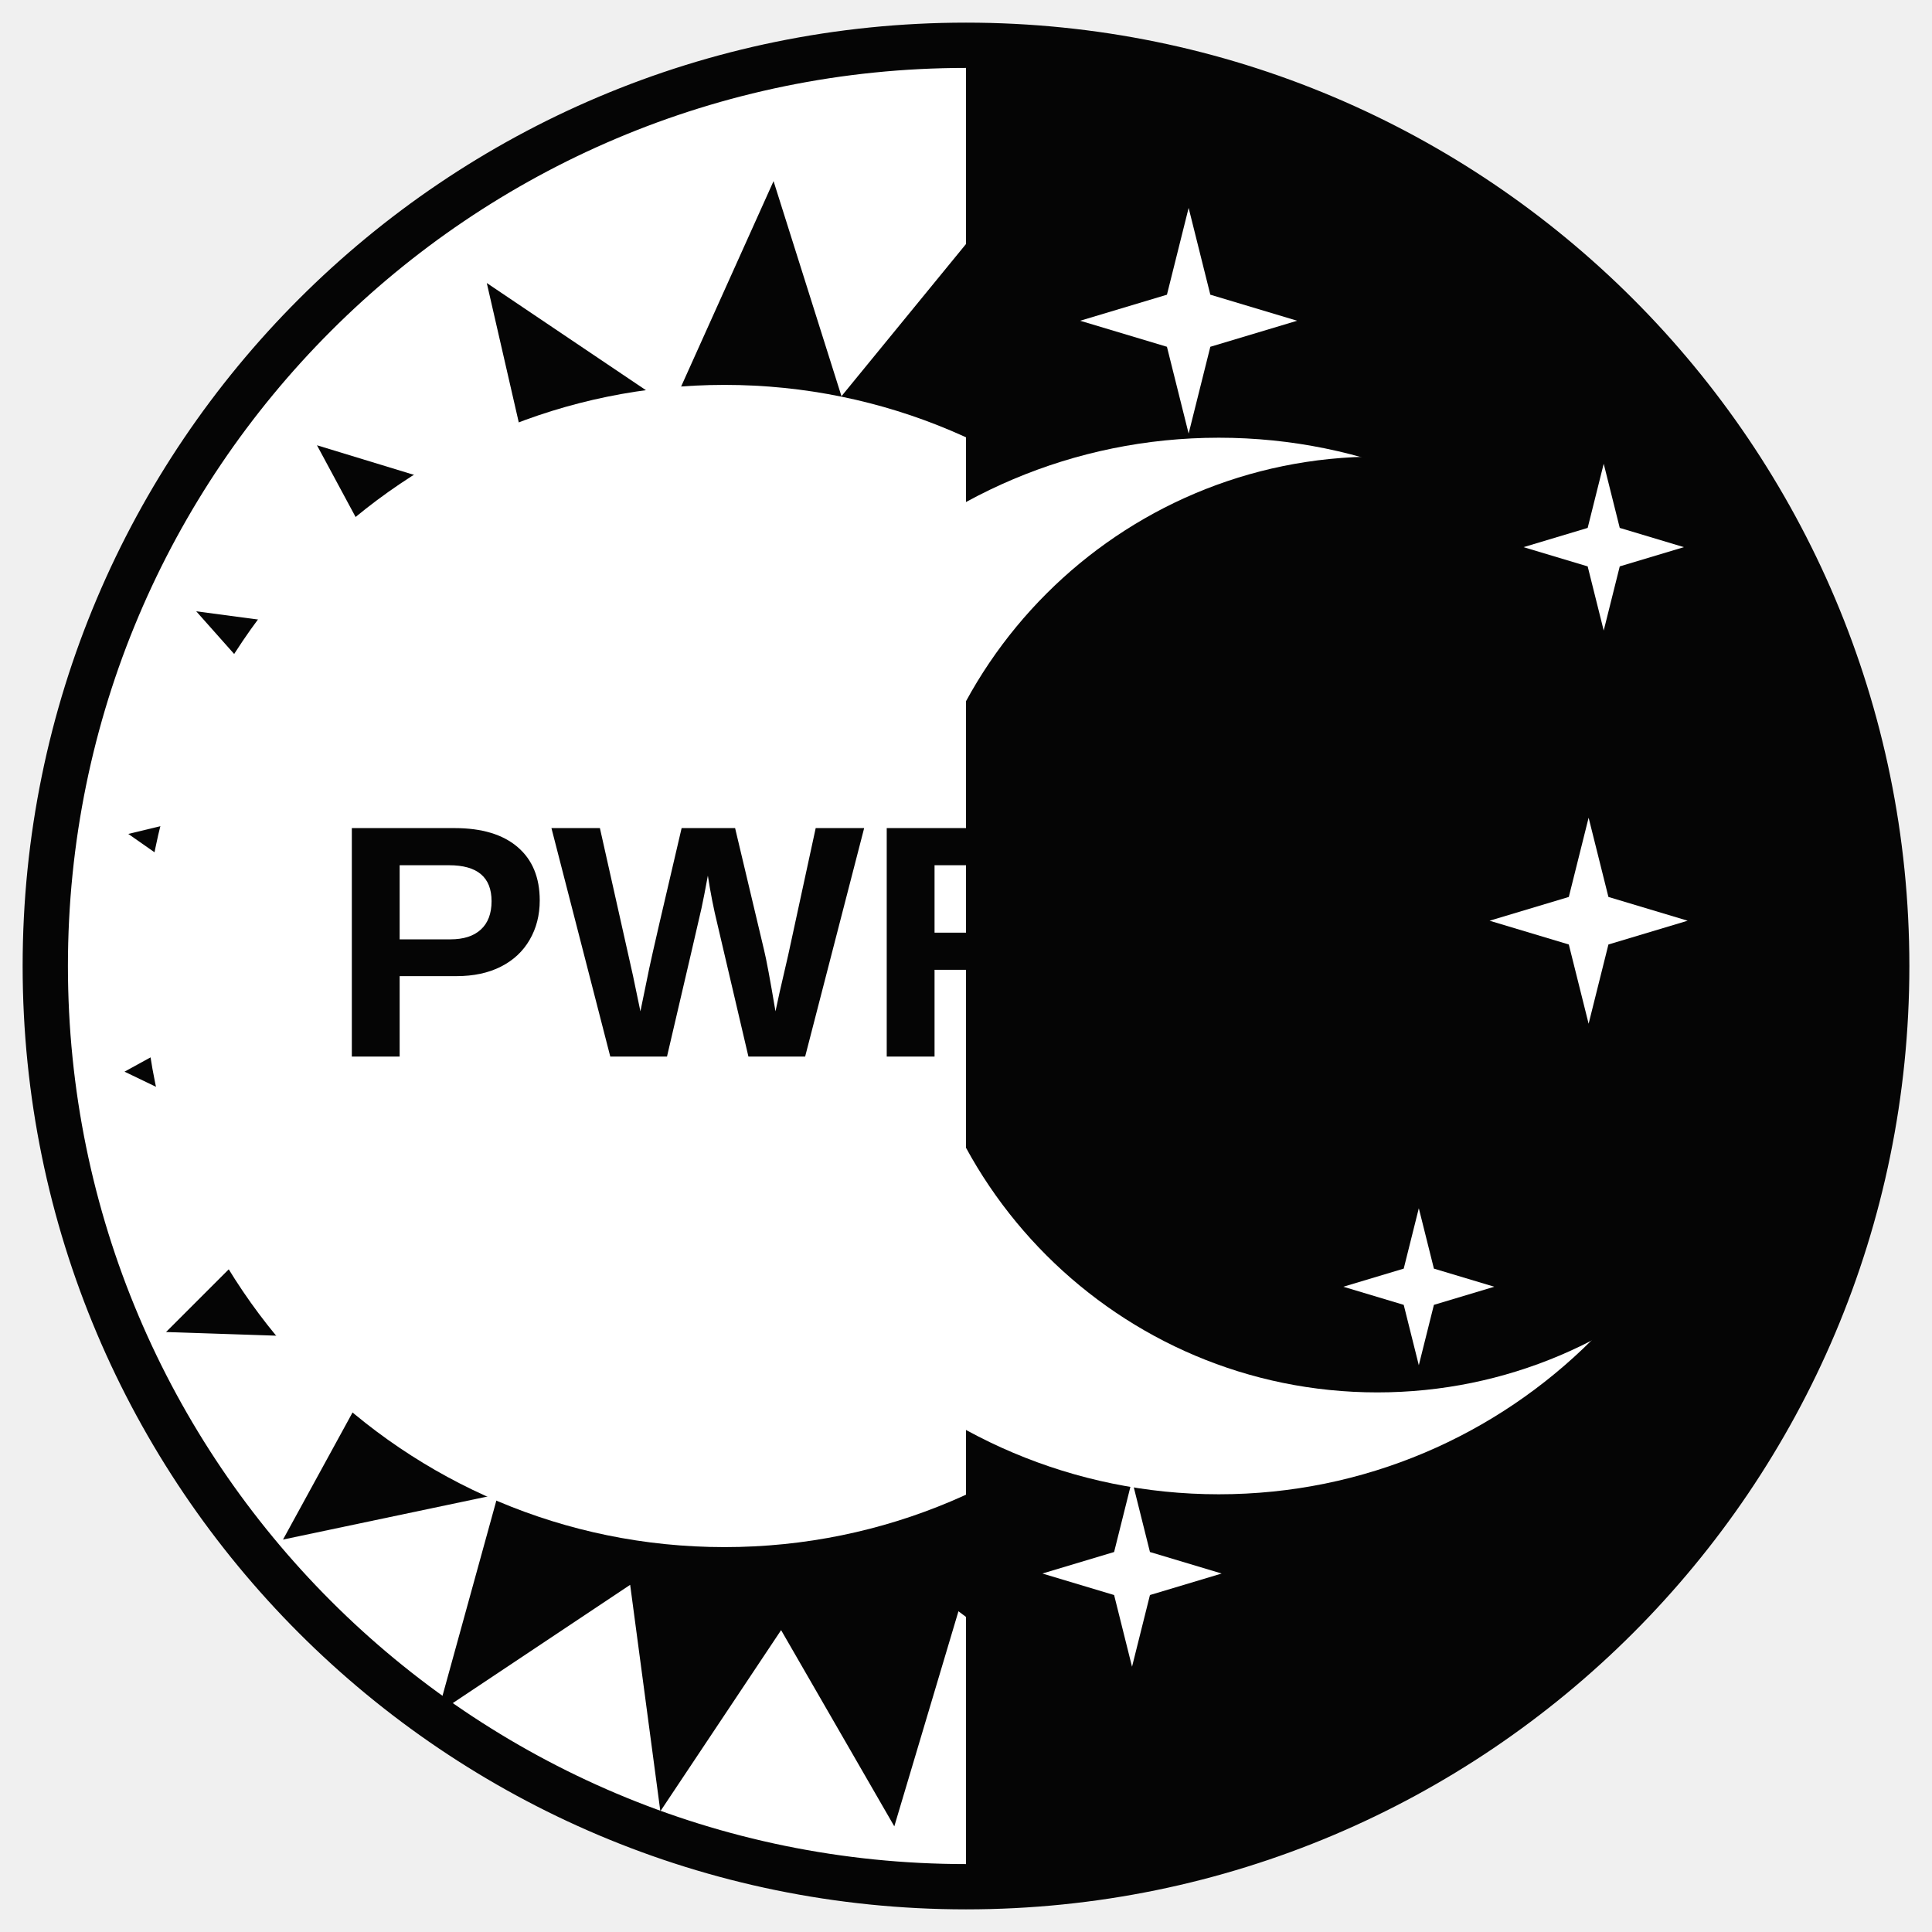
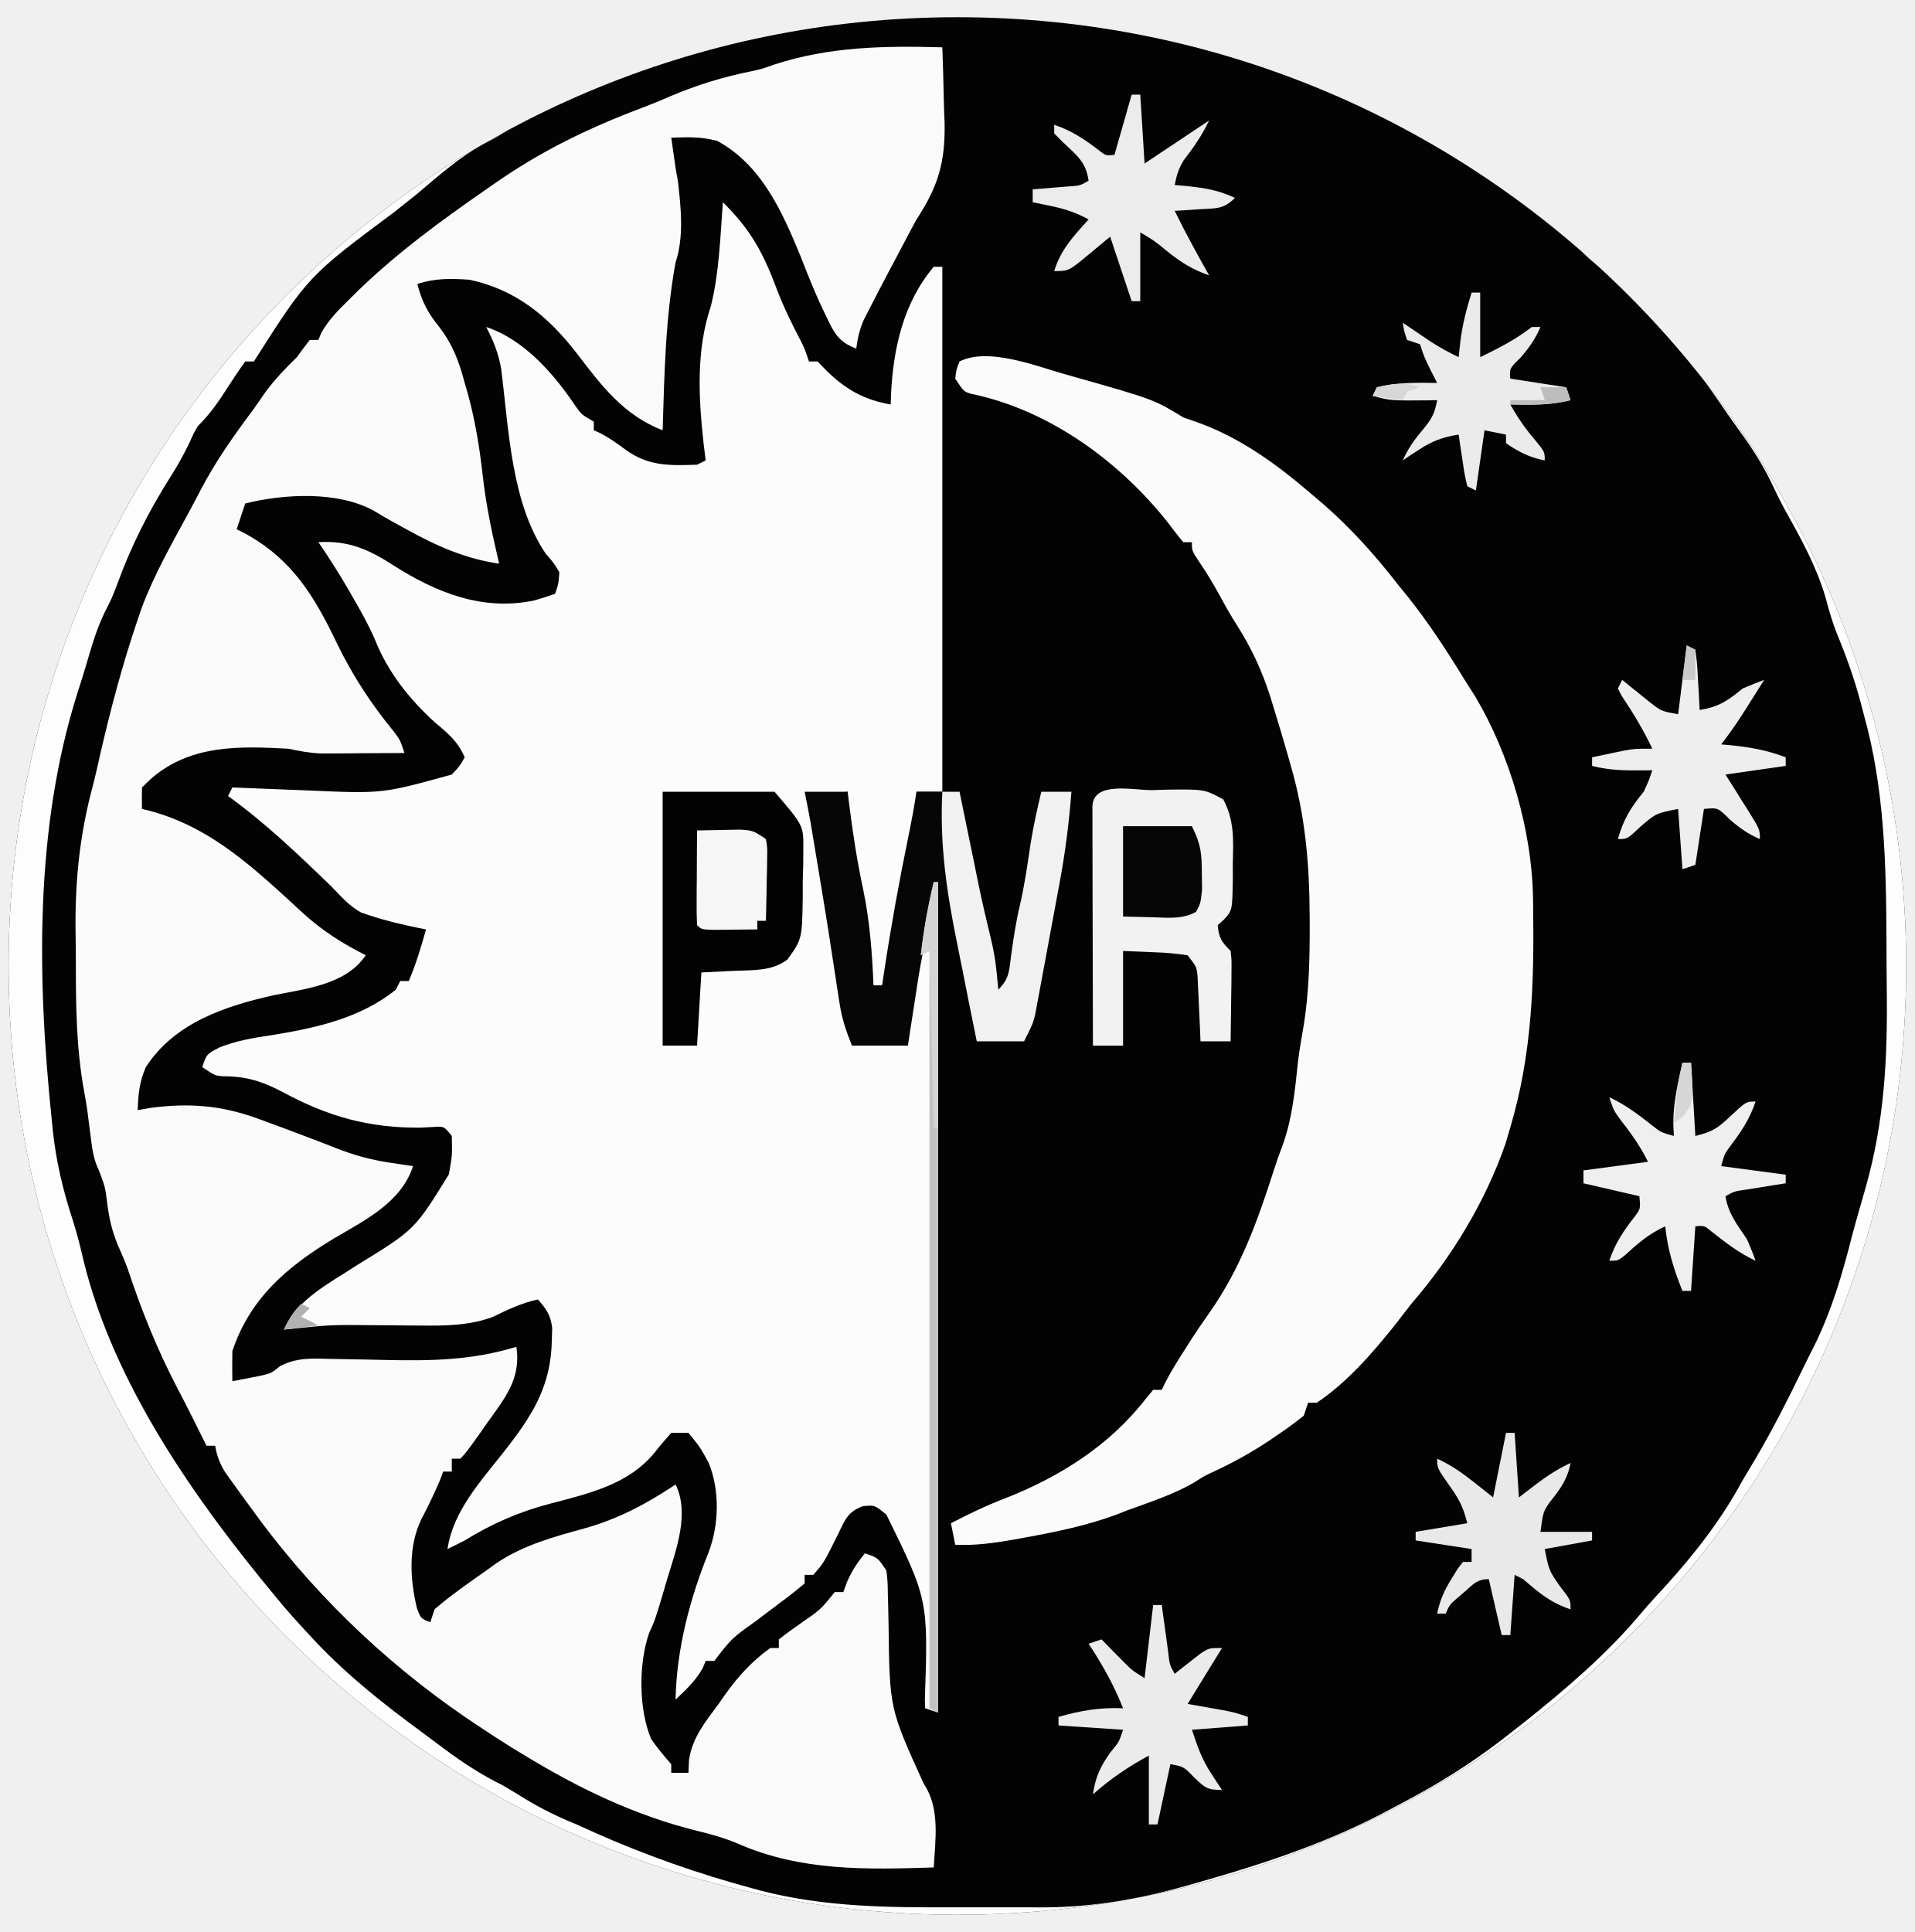
- <svg xmlns="http://www.w3.org/2000/svg" viewBox="0 0 512 512" role="img" aria-labelledby="title">
+ <svg xmlns="http://www.w3.org/2000/svg" version="1.1" width="445" height="449" viewBox="0 0 445 449">
  <defs>
-     <clipPath id="roundel">
-       <circle cx="256" cy="256" r="244" />
+     <clipPath id="circular-artwork">
+       <circle cx="222.5" cy="224.5" r="220.5" />
    </clipPath>
-     <clipPath id="day">
-       <rect x="0" y="0" width="256" height="512" />
-     </clipPath>
-     <clipPath id="night">
-       <rect x="256" y="0" width="256" height="512" />
-     </clipPath>
-     <path id="rays" d="M205 48 223 105 259 61 262 121 311 90 297 149 356 133 326 185 386 186 343 228 399 246 347 276 397 308 339 324 382 371 322 369 349 423 292 404 302 463 254 427 237 484 207 432 175 480 167 420 116 454 132 396 75 408 104 355 44 353 87 310 33 284 84 256 34 221 92 207 52 162 112 170 84 118 143 136 129 75 178 108Z" />
-     <path id="spark" d="M0-26 5-6 25 0 5 6 0 26-5 6-25 0-5-6Z" />
  </defs>
-   <g clip-path="url(#roundel)">
-     <rect width="512" height="512" fill="#fff" />
-     <rect x="256" width="256" height="512" fill="#050505" />
-     <g clip-path="url(#day)">
-       <use href="#rays" fill="#050505" />
-       <circle cx="192" cy="256" r="154" fill="#fff" />
-       <text x="190" y="280" text-anchor="middle" fill="#050505" font-family="Arial, Helvetica, sans-serif" font-size="88" font-weight="900">PWR</text>
-     </g>
-     <g clip-path="url(#night)">
-       <circle cx="323" cy="256" r="140" fill="#fff" />
-       <circle cx="365" cy="245" r="124" fill="#050505" />
-       <g fill="#fff">
-         <use href="#spark" transform="translate(315 85) scale(1.15)" />
-         <use href="#spark" transform="translate(425 145) scale(.85)" />
-         <use href="#spark" transform="translate(421 244) scale(1.05)" />
-         <use href="#spark" transform="translate(376 341) scale(.8)" />
-         <use href="#spark" transform="translate(300 417) scale(.95)" />
-         <circle cx="431" cy="69" r="5" />
-       </g>
-     </g>
+   <g clip-path="url(#circular-artwork)">
+     <path d="M0 0 C146.85 0 293.7 0 445 0 C445 148.17 445 296.34 445 449 C298.15 449 151.3 449 0 449 C0 300.83 0 152.66 0 0 Z " fill="#030303" transform="translate(0,0)" />
+     <path d="M0 0 C146.85 0 293.7 0 445 0 C445 148.17 445 296.34 445 449 C298.15 449 151.3 449 0 449 C0 300.83 0 152.66 0 0 Z M201.5 2.25 C200.45 2.28 199.39 2.3 198.31 2.33 C192.79 2.56 188.13 3.37 182.95 5.3 C180.48 6.19 178.03 6.62 175.44 7 C171.34 7.68 167.77 8.73 163.93 10.29 C161.95 11.02 160.07 11.43 158 11.81 C144.17 14.69 130.79 21.07 119.43 29.32 C117.19 30.87 114.97 32.13 112.56 33.38 C106.78 36.49 102 40.78 97 45 C95.25 46.4 93.5 47.79 91.75 49.19 C71.62 64.19 71.62 64.19 59 84 C58.34 84 57.68 84 57 84 C55.62 85.89 54.32 87.84 53.06 89.81 C50.89 93.21 48.86 96.18 46 99 C44.97 100.76 44.97 100.76 44.12 102.69 C42.77 105.52 41.32 108.17 39.62 110.81 C34.52 118.87 30.42 126.98 27.18 135.96 C26 139 26 139 24.48 142.01 C22.48 146.05 21.3 150.18 20.04 154.49 C19.39 156.68 18.71 158.87 18 161.04 C8.02 192.54 8.64 227.48 12 260 C12.08 260.77 12.15 261.55 12.23 262.34 C13 269.83 14.65 276.71 17 283.85 C17.97 286.9 18.72 289.94 19.44 293.06 C26.5 321.81 45.41 348.63 64 371 C64.98 372.18 64.98 372.18 65.97 373.38 C67.61 375.3 69.28 377.16 71 379 C71.82 379.89 72.64 380.77 73.49 381.68 C80.99 389.57 89.28 396.12 98.03 402.55 C99.8 403.85 101.56 405.17 103.32 406.49 C107.77 409.8 112.02 412.55 117 415 C118.66 415.98 120.3 416.98 121.94 418 C125.86 420.38 129.74 422.29 134 424 C135.36 424.61 136.71 425.22 138.07 425.84 C149.95 431.14 162.37 435.5 174.94 438.88 C175.63 439.07 176.33 439.26 177.04 439.45 C191.92 443.26 206.81 443.32 222.06 443.26 C225.62 443.25 229.19 443.26 232.75 443.27 C235.05 443.27 237.36 443.27 239.66 443.27 C241.23 443.27 241.23 443.27 242.83 443.28 C254.03 443.21 264.75 441.35 275.5 438.31 C276.43 438.05 277.36 437.79 278.32 437.52 C294.28 432.99 309.42 427.97 324 420 C325.37 419.27 326.75 418.54 328.12 417.81 C336.65 413.21 344.43 408.08 352 402 C352.9 401.29 353.8 400.58 354.73 399.86 C364.17 392.3 373.56 384.28 381.34 374.98 C383.28 372.67 385.33 370.47 387.38 368.25 C394.11 360.78 400.24 352.88 405 344 C406.08 342.19 407.17 340.37 408.25 338.56 C412.18 331.83 415.67 324.92 419.07 317.91 C419.91 316.17 420.79 314.45 421.66 312.72 C425.71 304.49 428.17 296.09 430.41 287.24 C430.89 285.43 431.39 283.63 431.91 281.84 C432.45 279.94 432.45 279.94 433 278 C433.21 277.29 433.41 276.58 433.62 275.85 C437.93 260.58 438.69 246 438.49 230.18 C438.44 226.31 438.43 222.44 438.42 218.57 C438.34 200.76 437.98 183.18 433.12 165.94 C432.88 165.01 432.64 164.08 432.39 163.13 C430.91 157.65 429.06 152.46 426.89 147.23 C425.79 144.47 425.01 141.68 424.25 138.81 C422.08 131.54 418.62 125.27 414.93 118.69 C413.67 116.4 412.56 114.05 411.44 111.69 C409.32 107.42 406.8 103.61 404 99.75 C402.56 97.77 401.16 95.77 399.79 93.75 C391.73 81.98 382.1 70.58 371 61.56 C368 59 368 59 365.84 56.25 C362.61 52.3 358.65 49.45 354.56 46.44 C353.08 45.33 351.61 44.23 350.13 43.12 C349.42 42.59 348.72 42.07 347.99 41.53 C346.2 40.15 344.48 38.72 342.77 37.25 C340.27 35.22 338.1 33.88 335.19 32.56 C331.92 31 329 29.37 326.06 27.25 C321.46 24.08 316.54 21.71 311.5 19.31 C310.7 18.93 309.91 18.55 309.09 18.16 C301.14 14.44 292.95 11.9 284.5 9.56 C283.49 9.28 283.49 9.28 282.45 8.98 C279.98 8.29 277.49 7.65 275 7 C273.18 6.49 273.18 6.49 271.32 5.98 C260.21 3.02 249.58 2.3 238.12 2.19 C236.32 2.16 234.52 2.13 232.71 2.1 C222.31 1.95 211.9 1.95 201.5 2.25 Z " fill="#FDFDFD" transform="translate(0,0)" />
+     <path d="M0 0 C6.62 6.53 9.49 11.99 12.7 20.66 C14.22 24.58 16.03 28.26 17.98 31.98 C19 34 19 34 20 37 C20.66 37 21.32 37 22 37 C22.72 37.74 23.44 38.48 24.19 39.25 C28.58 43.54 32.89 45.95 39 47 C39.03 46.19 39.05 45.38 39.08 44.54 C39.62 33.9 41.94 23.38 49 15 C49.66 15 50.32 15 51 15 C51 55.26 51 95.52 51 137 C49.02 137 47.04 137 45 137 C44.96 137.54 44.93 138.07 44.89 138.62 C44.32 145.4 43.12 152 41.83 158.67 C40.8 163.96 39.9 169.28 39 174.59 C38.11 179.78 38.11 179.78 37 182 C36.34 182 35.68 182 35 182 C33.72 179.45 33.82 177.49 33.69 174.62 C33.23 167.71 31.91 161.09 30.37 154.33 C29.09 148.44 28.83 143.03 29 137 C26.03 137.33 23.06 137.66 20 138 C20.4 140.25 20.79 142.5 21.19 144.75 C21.32 145.49 21.45 146.22 21.58 146.98 C22.46 151.96 23.35 156.93 24.24 161.91 C24.46 163.12 24.68 164.33 24.9 165.58 C25.33 167.97 25.76 170.37 26.2 172.76 C27.59 180.49 28.83 188.23 30 196 C34.29 196 38.58 196 43 196 C42.96 194.66 42.92 193.32 42.88 191.94 C42.88 187.61 43.75 184.16 45 180 C45.55 176.76 46.02 173.5 46.49 170.25 C47.14 166.11 48.03 162.07 49 158 C49.33 158 49.66 158 50 158 C50 221.69 50 285.38 50 351 C49.01 350.67 48.02 350.34 47 350 C46.98 349.34 46.96 348.68 46.94 348 C47.71 324.78 47.71 324.78 38 305 C35.26 302.76 35.26 302.76 32.51 303.04 C29.05 304.36 28.47 306.03 26.88 309.31 C23.49 316.17 23.49 316.17 21 319 C20.34 319 19.68 319 19 319 C19 319.66 19 320.32 19 321 C17.01 322.66 15.02 324.22 12.94 325.75 C11.74 326.65 10.55 327.55 9.36 328.45 C8.78 328.89 8.2 329.33 7.6 329.78 C2.06 333.74 2.06 333.74 -2 339 C-2.66 339 -3.32 339 -4 339 C-4.23 339.56 -4.45 340.11 -4.69 340.69 C-6.36 343.63 -8.55 345.68 -11 348 C-10.75 336.24 -7.74 324.75 -3.36 313.86 C-0.88 307.4 -0.68 299.41 -3.31 292.94 C-5.35 289.24 -5.35 289.24 -8 286 C-9.32 286 -10.64 286 -12 286 C-13.28 287.44 -14.55 288.89 -15.73 290.41 C-21.74 297.92 -31 300.06 -39.88 302.38 C-47.26 304.31 -53.47 306.98 -60 311 C-61.33 311.68 -62.66 312.35 -64 313 C-62.73 304.22 -56.22 297.17 -50.88 290.38 C-44.34 282.04 -39.93 275.22 -39.75 264.44 C-39.72 263.51 -39.7 262.58 -39.67 261.62 C-40.05 258.59 -40.99 257.25 -43 255 C-46.8 255.82 -50.01 257.36 -53.49 259.06 C-58.88 261.07 -64.49 261.12 -70.18 261.06 C-71.17 261.06 -71.17 261.06 -72.18 261.05 C-74.97 261.03 -77.75 261.01 -80.54 260.98 C-91.31 260.87 -91.31 260.87 -102 262 C-99.01 254.92 -91.18 251.08 -85 247 C-71.63 238.8 -71.63 238.8 -63.69 225.94 C-62.89 221.48 -62.89 221.48 -63 217 C-64.8 214.75 -64.8 214.75 -67.29 214.91 C-68.25 214.96 -69.2 215.01 -70.19 215.06 C-82.3 215.19 -91.86 212.45 -102.34 206.78 C-106.95 204.34 -110.79 203.11 -116.08 203.13 C-118 203 -118 203 -121 201 C-120 198 -120 198 -116.95 196.4 C-112.98 194.85 -109.02 194.17 -104.81 193.56 C-94.58 191.9 -84.27 189.66 -76 183 C-75.67 182.34 -75.34 181.68 -75 181 C-74.34 181 -73.68 181 -73 181 C-71.34 177.08 -70.13 173.11 -69 169 C-69.56 168.89 -70.11 168.78 -70.69 168.67 C-74.6 167.86 -78.46 166.96 -82.25 165.69 C-82.85 165.49 -83.46 165.28 -84.08 165.07 C-86.88 163.51 -88.77 161.31 -91 159 C-98.65 151.6 -106.35 144.24 -115 138 C-114.5 137.01 -114.5 137.01 -114 136 C-113.06 136.04 -112.13 136.08 -111.16 136.12 C-107.63 136.27 -104.09 136.41 -100.56 136.54 C-99.04 136.59 -97.52 136.66 -96 136.72 C-79.12 137.46 -79.12 137.46 -63 133 C-61.13 131.01 -61.13 131.01 -60 129 C-61.63 125.28 -63.82 123.47 -66.93 120.89 C-72.95 115.39 -77.93 109.13 -80.91 101.52 C-82.37 98.15 -84.17 94.99 -86 91.81 C-86.33 91.23 -86.67 90.65 -87.01 90.05 C-89.2 86.26 -91.54 82.62 -94 79 C-87.03 78.59 -82.39 80.65 -76.69 84.31 C-66.7 90.7 -55.84 95.09 -43.83 92.54 C-42.2 92.09 -40.6 91.55 -39 91 C-38.21 88.71 -38.21 88.71 -38 86 C-39.26 83.88 -39.26 83.88 -41.12 81.75 C-49.25 69.83 -49.74 52.72 -51.53 38.7 C-52.16 35.1 -53.31 32.23 -55 29 C-46.22 31.89 -39.26 39.9 -34.22 47.41 C-32.91 49.29 -32.91 49.29 -30 51 C-30 51.66 -30 52.32 -30 53 C-29.48 53.23 -28.97 53.45 -28.44 53.69 C-26.28 54.85 -24.51 56.09 -22.56 57.56 C-17.26 61.38 -12.35 61.21 -6 61 C-5.34 60.67 -4.68 60.34 -4 60 C-4.16 58.71 -4.32 57.42 -4.48 56.09 C-5.66 45.44 -6.25 34.41 -2.8 24.18 C-0.83 16.35 -0.62 8.03 0 0 Z " fill="#FCFCFC" transform="translate(168,47)" />
+     <path d="M0 0 C0.15 3.93 0.26 7.86 0.33 11.79 C0.37 13.77 0.45 15.75 0.53 17.72 C0.67 26.88 -1.02 32.4 -6 40 C-6.82 41.49 -7.63 43 -8.41 44.51 C-8.78 45.21 -9.15 45.9 -9.53 46.62 C-10.07 47.64 -10.07 47.64 -10.62 48.69 C-10.99 49.38 -11.36 50.08 -11.74 50.79 C-13.6 54.29 -15.43 57.8 -17.23 61.33 C-17.55 61.96 -17.87 62.6 -18.21 63.25 C-19.21 65.45 -19.7 67.6 -20 70 C-24.1 68.52 -25.17 66.36 -27 62.5 C-27.52 61.42 -28.03 60.33 -28.56 59.22 C-30.13 55.71 -31.55 52.16 -32.94 48.57 C-37.22 38.18 -42.03 27.31 -52.31 21.75 C-55.98 20.73 -59.2 20.87 -63 21 C-62.78 22.52 -62.78 22.52 -62.56 24.06 C-62.38 25.36 -62.19 26.66 -62 28 C-61.81 29.05 -61.63 30.1 -61.44 31.19 C-60.73 37.33 -60.03 44.08 -62 50 C-64.36 62.88 -64.6 75.94 -65 89 C-74.1 85.48 -79.22 78.62 -84.99 71.07 C-91.58 62.54 -99.17 56.24 -110 54 C-114.25 53.72 -117.93 53.64 -122 55 C-121.01 58.96 -119.59 61.68 -117.06 64.81 C-113.81 68.99 -112.34 72.92 -111 78 C-110.74 78.88 -110.49 79.77 -110.23 80.68 C-108.49 87.03 -107.5 93.36 -106.77 99.9 C-105.99 106.71 -104.56 113.32 -103 120 C-110.92 118.85 -117.59 115.86 -124.56 112 C-125.49 111.49 -126.42 110.98 -127.38 110.46 C-128.96 109.58 -130.52 108.68 -132.06 107.73 C-140.47 103.09 -152.85 103.75 -162 106 C-162.66 107.98 -163.32 109.96 -164 112 C-163.37 112.32 -162.74 112.63 -162.09 112.96 C-151.1 118.96 -145.92 127.59 -140.65 138.61 C-137.02 146.07 -132.69 152.68 -127.42 159.09 C-126 161 -126 161 -125 164 C-128.56 164.03 -132.12 164.05 -135.69 164.06 C-136.69 164.07 -137.7 164.08 -138.74 164.09 C-139.72 164.09 -140.69 164.09 -141.7 164.1 C-143.04 164.11 -143.04 164.11 -144.41 164.11 C-147.04 164 -149.43 163.55 -152 163 C-163.43 162.39 -174.42 162.05 -183.54 169.66 C-184.37 170.43 -185.2 171.2 -186 172 C-186.04 173.67 -186.04 175.33 -186 177 C-185.39 177.15 -184.79 177.29 -184.16 177.45 C-169.58 181.35 -159.44 191.26 -148.58 201.22 C-144.08 205.31 -139.43 208.27 -134 211 C-138.5 217.75 -147.69 218.75 -155.19 220.25 C-166.58 222.77 -178.39 226.65 -185.09 236.97 C-186.6 240.33 -186.87 243.33 -187 247 C-186.07 246.84 -185.14 246.67 -184.19 246.5 C-175.18 245.27 -167.52 245.87 -159 249 C-158.38 249.23 -157.77 249.45 -157.13 249.68 C-153.72 250.93 -150.32 252.21 -146.93 253.5 C-146.28 253.75 -145.64 253.99 -144.97 254.24 C-143.63 254.76 -142.29 255.28 -140.96 255.81 C-136.82 257.43 -132.92 258.53 -128.5 259.19 C-127.46 259.35 -126.42 259.5 -125.34 259.67 C-124.18 259.83 -124.18 259.83 -123 260 C-125.72 268.41 -134.12 272.55 -141.38 276.81 C-152.25 283.36 -160.9 290.7 -165 303 C-165.04 305.33 -165.04 307.67 -165 310 C-163.6 309.74 -162.21 309.47 -160.81 309.19 C-160.04 309.04 -159.26 308.89 -158.46 308.73 C-155.93 308.13 -155.93 308.13 -153.88 306.47 C-150.05 304.51 -146.63 304.68 -142.44 304.81 C-141.2 304.83 -141.2 304.83 -139.93 304.85 C-136.41 304.9 -132.89 304.98 -129.37 305.06 C-118.75 305.29 -109.25 305.14 -99 302 C-97.83 309.5 -101.78 314.08 -106 320 C-106.57 320.82 -107.14 321.64 -107.73 322.48 C-110.62 326.51 -110.62 326.51 -112 328 C-112.66 328 -113.32 328 -114 328 C-114 328.99 -114 329.98 -114 331 C-114.66 331 -115.32 331 -116 331 C-116.25 331.66 -116.5 332.32 -116.75 333 C-118.06 336.13 -119.54 339.12 -121.1 342.13 C-124.15 348.45 -123.72 355.99 -122.12 362.69 C-121.22 365.14 -121.22 365.14 -119 366 C-118.67 365.01 -118.34 364.02 -118 363 C-114.21 359.72 -110.09 356.88 -106 354 C-105.2 353.42 -104.4 352.85 -103.58 352.25 C-97.16 347.99 -90.34 346.18 -83 344.15 C-75.25 341.98 -68.67 338.44 -62 334 C-58.69 340.63 -61.85 349.15 -63.88 355.75 C-64.14 356.67 -64.41 357.59 -64.69 358.54 C-66.73 365.4 -66.73 365.4 -68.16 368.56 C-70.62 375.72 -70.59 386.24 -67.66 393.18 C-66.21 395.26 -64.67 397.1 -63 399 C-63 399.66 -63 400.32 -63 401 C-61.68 401 -60.36 401 -59 401 C-58.96 400.03 -58.92 399.06 -58.88 398.06 C-58.13 392.84 -55.06 389.15 -52 385 C-51.5 384.28 -51 383.56 -50.48 382.82 C-47.4 378.51 -44.3 375.13 -40 372 C-39.34 372 -38.68 372 -38 372 C-38 371.34 -38 370.68 -38 370 C-36.26 368.63 -34.45 367.32 -32.62 366.06 C-28.28 363.06 -28.28 363.06 -25 359 C-24.34 359 -23.68 359 -23 359 C-22.73 358.26 -22.46 357.51 -22.19 356.75 C-21.06 354.13 -19.79 352.2 -18 350 C-15 351 -15 351 -13 354 C-12.71 356.54 -12.71 356.54 -12.66 359.56 C-12.63 360.67 -12.6 361.78 -12.57 362.92 C-12.54 364.08 -12.52 365.24 -12.5 366.44 C-12.27 386.09 -12.27 386.09 -4.31 403.56 C-0.5 409.24 -1.62 416.46 -2 423 C-17.71 423.49 -32.78 423.9 -47.46 417.49 C-50.59 416.17 -53.59 415.3 -56.88 414.52 C-71.34 410.95 -84.34 404.7 -97 397 C-98.06 396.36 -99.12 395.71 -100.21 395.05 C-102.84 393.41 -105.43 391.73 -108 390 C-109.24 389.17 -109.24 389.17 -110.5 388.33 C-130.11 374.94 -147.2 358.31 -161 339 C-161.62 338.15 -162.24 337.31 -162.88 336.43 C-163.52 335.55 -164.16 334.66 -164.81 333.75 C-165.4 332.94 -165.98 332.13 -166.58 331.3 C-167.92 329.13 -168.56 327.48 -169 325 C-169.66 325 -170.32 325 -171 325 C-172.13 322.74 -173.26 320.48 -174.38 318.22 C-175.53 315.93 -176.71 313.65 -177.9 311.37 C-182.55 302.43 -186.15 293.45 -189.32 283.89 C-189.99 282.02 -190.8 280.2 -191.6 278.39 C-192.96 275.11 -193.6 272.32 -194.06 268.81 C-194.57 264.79 -194.57 264.79 -196 261.04 C-197.37 258.26 -197.61 255.63 -198 252.56 C-198.14 251.45 -198.29 250.34 -198.44 249.19 C-198.52 248.55 -198.6 247.9 -198.68 247.24 C-198.91 245.61 -199.19 244 -199.49 242.39 C-201.25 232.67 -201.37 223.06 -201.37 213.21 C-201.37 210.33 -201.41 207.46 -201.45 204.59 C-201.52 193.21 -200.42 182.86 -197.49 171.86 C-196.82 169.33 -196.26 166.77 -195.69 164.21 C-193.25 153.65 -190.5 143.27 -187 133 C-186.71 132.14 -186.41 131.28 -186.11 130.39 C-183.21 122.57 -179.04 115.3 -175.07 107.98 C-174.15 106.28 -173.25 104.56 -172.36 102.85 C-168.82 96.09 -164.57 90.09 -160 84 C-159.1 82.71 -158.2 81.42 -157.31 80.12 C-155.08 77.11 -152.68 74.61 -150 72 C-149.44 71.24 -148.89 70.47 -148.31 69.69 C-147.88 69.13 -147.45 68.57 -147 68 C-146.34 68 -145.68 68 -145 68 C-144.67 67.19 -144.67 67.19 -144.34 66.36 C-142.55 63.2 -140.13 60.83 -137.56 58.31 C-137.03 57.78 -136.49 57.25 -135.94 56.71 C-126.75 47.76 -116.51 40.29 -106 33 C-105.05 32.34 -105.05 32.34 -104.09 31.67 C-93.19 24.07 -82.39 18.82 -69.94 14.12 C-67.68 13.26 -65.46 12.36 -63.25 11.38 C-57.06 8.76 -50.83 6.83 -44.24 5.53 C-41.88 5.01 -41.88 5.01 -39.18 4.04 C-26.24 -0.2 -13.46 -0.37 0 0 Z " fill="#FAFAFA" transform="translate(219,11)" />
+     <path d="M0 0 C0.96 0.27 1.91 0.54 2.9 0.82 C21.18 6.01 21.18 6.01 28.06 10.19 C29.24 10.6 30.41 11.01 31.62 11.44 C41.57 15.05 50.12 21.34 58.06 28.19 C59.42 29.35 59.42 29.35 60.81 30.53 C67.31 36.24 72.77 42.36 78.06 49.19 C78.66 49.91 79.25 50.64 79.86 51.39 C84.73 57.42 88.94 63.85 92.99 70.45 C93.96 72.02 94.95 73.58 95.95 75.13 C103.96 88.61 109.1 106.25 109.34 121.93 C109.35 122.68 109.36 123.43 109.37 124.2 C109.61 141.74 109.11 158.23 104.06 175.19 C103.52 177.02 103.52 177.02 102.97 178.9 C98.28 192.47 90.42 205.38 81.06 216.19 C79.77 217.85 78.48 219.52 77.19 221.19 C71.96 227.73 66.08 234.52 59.06 239.19 C58.4 239.19 57.74 239.19 57.06 239.19 C56.73 240.18 56.4 241.17 56.06 242.19 C54.11 243.76 52.2 245.17 50.12 246.56 C49.54 246.96 48.96 247.36 48.36 247.77 C44.16 250.58 39.87 252.99 35.28 255.12 C32.99 256.18 32.99 256.18 30.66 257.67 C25.77 260.53 20.37 262.24 15.06 264.19 C13.71 264.72 13.71 264.72 12.32 265.26 C5.58 267.74 -1.27 269.14 -8.31 270.44 C-9.26 270.61 -10.22 270.79 -11.2 270.97 C-15.83 271.78 -20.21 272.41 -24.94 272.19 C-25.27 270.54 -25.6 268.89 -25.94 267.19 C-21.72 265 -17.56 263 -13.12 261.31 C-0.59 256.37 10.9 249.1 19.25 238.38 C19.85 237.65 20.45 236.93 21.06 236.19 C21.72 236.19 22.38 236.19 23.06 236.19 C23.33 235.63 23.59 235.07 23.87 234.5 C25.18 231.96 26.65 229.59 28.19 227.19 C28.81 226.21 29.43 225.24 30.07 224.23 C31.37 222.24 32.71 220.27 34.09 218.33 C41.39 207.97 45.35 196.88 49.19 184.87 C49.72 183.23 50.28 181.61 50.9 180.01 C53.42 173.37 54.01 166.56 54.76 159.55 C55.12 156.74 55.62 153.97 56.1 151.18 C57.29 143.5 57.46 135.87 57.44 128.12 C57.44 127.4 57.44 126.68 57.43 125.93 C57.38 113.94 56.41 102.74 53.06 91.19 C52.77 90.17 52.48 89.14 52.18 88.09 C51.22 84.74 50.21 81.4 49.19 78.06 C48.87 77.03 48.56 76 48.23 74.94 C46.29 68.94 43.88 63.74 40.49 58.42 C39.03 56.14 37.72 53.81 36.44 51.44 C34.98 48.78 33.47 46.24 31.75 43.75 C30.06 41.19 30.06 41.19 30.06 39.19 C29.4 39.19 28.74 39.19 28.06 39.19 C26.86 37.77 25.73 36.3 24.62 34.81 C13.4 20.52 -3.11 8.43 -21.25 4.71 C-22.94 4.19 -22.94 4.19 -24.94 1.19 C-24.69 -0.94 -24.69 -0.94 -23.94 -2.81 C-17.37 -6.1 -6.66 -1.92 0 0 Z " fill="#FBFBFB" transform="translate(246.9375,86.8125)" />
+     <path d="M0 0 C1.19 -0.04 2.39 -0.07 3.62 -0.11 C12.2 -0.2 12.2 -0.2 16.55 2.17 C19.14 7.06 18.9 11.55 18.75 17 C18.75 18.57 18.75 18.57 18.76 20.18 C18.66 27.93 18.66 27.93 16.71 30.07 C16.23 30.5 15.75 30.93 15.25 31.38 C15.52 34.35 16.1 35.23 18.25 37.38 C18.48 39.53 18.48 39.53 18.45 42.16 C18.44 43.11 18.43 44.05 18.43 45.02 C18.41 46 18.39 46.99 18.38 48 C18.37 48.99 18.36 49.99 18.35 51.01 C18.32 53.46 18.29 55.92 18.25 58.38 C15.94 58.38 13.63 58.38 11.25 58.38 C11.2 57.18 11.15 55.99 11.1 54.76 C11.03 53.2 10.95 51.63 10.88 50.06 C10.84 49.28 10.81 48.49 10.78 47.68 C10.74 46.92 10.7 46.17 10.66 45.39 C10.62 44.34 10.62 44.34 10.57 43.28 C10.33 41.05 10.33 41.05 8.25 38.38 C5.62 37.99 3.26 37.77 0.62 37.69 C-1.81 37.58 -4.24 37.48 -6.75 37.38 C-6.75 44.63 -6.75 51.9 -6.75 59.38 C-9.06 59.38 -11.37 59.38 -13.75 59.38 C-13.77 51.83 -13.79 44.29 -13.8 36.74 C-13.81 33.24 -13.81 29.73 -13.83 26.23 C-13.84 22.21 -13.84 18.18 -13.85 14.16 C-13.86 12.26 -13.86 12.26 -13.86 10.33 C-13.86 9.17 -13.86 8.01 -13.86 6.81 C-13.87 5.27 -13.87 5.27 -13.87 3.7 C-13.57 -2.17 -4.45 0.05 0 0 Z " fill="#F2F2F2" transform="translate(267.75,183.625)" />
+     <path d="M0 0 C8.58 0 17.16 0 26 0 C32.76 7.88 32.76 7.88 32.69 13.41 C32.69 14.59 32.68 15.76 32.67 16.97 C32.64 18.18 32.6 19.38 32.56 20.62 C32.56 21.84 32.56 23.05 32.56 24.3 C32.41 34.24 32.41 34.24 29 39 C25.44 41.71 21.06 41.44 16.75 41.62 C14.19 41.75 11.63 41.87 9 42 C8.67 47.61 8.34 53.22 8 59 C5.36 59 2.72 59 0 59 C0 39.53 0 20.06 0 0 Z " fill="#020202" transform="translate(154,184)" />
+     <path d="M0 0 C3.3 0 6.6 0 10 0 C10.11 0.91 10.22 1.82 10.33 2.75 C11.17 9.41 12.15 15.93 13.56 22.5 C15.14 30.01 15.69 37.35 16 45 C16.66 45 17.32 45 18 45 C18.17 43.86 18.34 42.72 18.52 41.55 C20.11 31.06 21.99 20.68 24.13 10.29 C24.84 6.87 25.46 3.45 26 0 C27.98 0 29.96 0 32 0 C32.06 1.06 32.12 2.12 32.18 3.22 C32.79 13.64 32.79 13.64 34 24 C33.01 24 32.02 24 31 24 C28.59 31.26 27.12 38.44 26 46 C25.63 48.42 25.25 50.83 24.88 53.25 C24.59 55.15 24.3 57.05 24 59 C19.71 59 15.42 59 11 59 C9.5 55.26 8.65 52.72 8.07 48.89 C7.92 47.9 7.76 46.91 7.6 45.89 C7.45 44.83 7.29 43.78 7.12 42.69 C6.78 40.45 6.43 38.21 6.08 35.96 C5.9 34.82 5.73 33.67 5.55 32.49 C4.67 26.9 3.74 21.33 2.81 15.75 C2.65 14.75 2.48 13.74 2.31 12.71 C2.15 11.77 1.99 10.83 1.83 9.86 C1.7 9.04 1.56 8.22 1.42 7.37 C0.98 4.91 0.5 2.45 0 0 Z " fill="#060606" transform="translate(187,184)" />
+     <path d="M0 0 C1.32 0 2.64 0 4 0 C4.17 0.84 4.34 1.67 4.52 2.54 C5.16 5.67 5.81 8.81 6.45 11.95 C6.73 13.3 7.01 14.65 7.29 16.01 C9.07 24.85 9.07 24.85 11.16 33.62 C11.86 36.45 12.35 39.1 12.62 42 C12.7 42.76 12.77 43.53 12.85 44.31 C12.9 44.87 12.95 45.43 13 46 C15.64 43.36 15.52 41.61 16 37.94 C16.54 34.08 17.1 30.29 18 26.5 C19.11 21.77 19.78 16.98 20.49 12.18 C21.15 8.07 22.04 4.05 23 0 C25.31 0 27.62 0 30 0 C29.45 7.2 28.56 14.24 27.22 21.34 C26.97 22.73 26.97 22.73 26.7 24.16 C26.34 26.1 25.98 28.04 25.62 29.98 C25.06 32.95 24.51 35.93 23.97 38.9 C23.62 40.8 23.26 42.69 22.91 44.59 C22.75 45.48 22.59 46.36 22.42 47.27 C22.26 48.1 22.11 48.92 21.95 49.77 C21.81 50.5 21.68 51.22 21.54 51.96 C21 54 21 54 19 58 C15.37 58 11.74 58 8 58 C6.84 52.32 5.7 46.63 4.58 40.93 C4.2 39.01 3.81 37.08 3.42 35.15 C0.99 23.27 -0.63 12.15 0 0 Z " fill="#F1F1F1" transform="translate(219,184)" />
+     <path d="M0 0 C0.66 0 1.32 0 2 0 C2.5 8.41 2.5 8.41 3 17 C7.09 15.98 8.17 15.22 11.12 12.44 C14.79 9 14.79 9 17 9 C15.66 13.02 13.66 16.02 11.12 19.35 C9.81 21.12 9.81 21.12 9 24 C16.43 24.99 16.43 24.99 24 26 C24 26.66 24 27.32 24 28 C23.16 28.13 22.31 28.27 21.45 28.4 C20.35 28.58 19.25 28.76 18.12 28.94 C16.49 29.2 16.49 29.2 14.82 29.46 C12.06 29.86 12.06 29.86 10 31 C10.62 35.01 12.77 37.68 15 41 C15.72 42.65 16.4 44.31 17 46 C13.17 44.23 10.1 41.84 6.8 39.24 C5.09 37.81 5.09 37.81 3 38 C2.67 42.95 2.34 47.9 2 53 C1.34 53 0.68 53 0 53 C-2.05 47.91 -3.43 43.45 -4 38 C-7.75 39.7 -10.4 42 -13.41 44.76 C-15 46 -15 46 -17 46 C-15.65 41.94 -13.63 38.97 -11.02 35.65 C-9.74 33.9 -9.74 33.9 -10 31 C-14.29 30.01 -18.58 29.02 -23 28 C-23 27.01 -23 26.02 -23 25 C-18.05 24.34 -13.1 23.68 -8 23 C-9.91 19.18 -12.05 16.23 -14.66 12.9 C-16 11 -16 11 -17 8 C-13.21 9.75 -10.17 12.09 -6.9 14.66 C-4.94 16.18 -4.94 16.18 -2 17 C-2.04 16.05 -2.08 15.1 -2.12 14.12 C-2.14 9.29 -1.06 4.69 0 0 Z " fill="#EFEFEF" transform="translate(391,247)" />
+     <path d="M0 0 C0.66 0 1.32 0 2 0 C2.5 7.92 2.5 7.92 3 16 C4.98 14.68 6.96 13.36 9 12 C13.5 9 13.5 9 18 6 C16.39 9.41 14.41 12.23 12.12 15.22 C10.91 17.14 10.43 18.79 10 21 C10.59 21.05 11.18 21.1 11.79 21.15 C16.19 21.56 19.97 22.05 24 24 C21.32 26.68 19.61 26.39 15.88 26.62 C14.78 26.7 13.68 26.77 12.55 26.85 C11.71 26.9 10.87 26.95 10 27 C12.49 32.1 15.22 37.05 18 42 C14.2 40.66 11.43 38.97 8.31 36.44 C5.31 33.98 5.31 33.98 2 32 C2 37.28 2 42.56 2 48 C1.34 48 0.68 48 0 48 C-2.48 40.58 -2.48 40.58 -5 33 C-6.59 34.32 -8.18 35.64 -9.81 37 C-14.62 41 -14.62 41 -18 41 C-16.49 36.02 -13.44 32.76 -10 29 C-12.89 27.42 -15.53 26.54 -18.75 25.88 C-19.55 25.71 -20.35 25.54 -21.17 25.37 C-21.78 25.25 -22.38 25.12 -23 25 C-23 24.01 -23 23.02 -23 22 C-22.23 21.94 -21.46 21.88 -20.66 21.82 C-19.16 21.69 -19.16 21.69 -17.62 21.56 C-16.63 21.48 -15.63 21.4 -14.6 21.32 C-12.02 21.15 -12.02 21.15 -10 20 C-10.57 16.38 -11.89 14.83 -14.56 12.38 C-15.74 11.29 -16.9 10.17 -18 9 C-18 8.34 -18 7.68 -18 7 C-13.93 8.36 -10.91 10.4 -7.55 12.98 C-6.03 14.18 -6.03 14.18 -4 14 C-2.68 9.38 -1.36 4.76 0 0 Z " fill="#ECECEC" transform="translate(263,22)" />
+     <path d="M0 0 C0.66 0.33 1.32 0.66 2 1 C2.41 4.16 2.41 4.16 2.62 8.06 C2.7 9.35 2.77 10.64 2.85 11.97 C2.9 12.97 2.95 13.97 3 15 C7.46 14.28 9.51 12.88 13 10 C14.65 9.3 16.32 8.63 18 8 C16.9 9.75 15.79 11.5 14.69 13.25 C14.07 14.22 13.46 15.2 12.82 16.2 C11.3 18.55 9.71 20.79 8 23 C8.58 23.05 9.16 23.1 9.76 23.15 C14.44 23.6 18.57 24.3 23 26 C23 26.66 23 27.32 23 28 C18.38 28.66 13.76 29.32 9 30 C9.87 31.37 9.87 31.37 10.75 32.77 C11.5 33.97 12.25 35.17 13 36.38 C13.57 37.28 13.57 37.28 14.16 38.2 C17 42.77 17 42.77 17 45 C14.23 43.83 12.18 42.35 9.94 40.38 C7.24 37.69 7.24 37.69 4 38 C3.34 42.29 2.68 46.58 2 51 C0.51 51.5 0.51 51.5 -1 52 C-1.33 47.38 -1.66 42.76 -2 38 C-7.11 39 -7.11 39 -10.69 42.06 C-13.8 45 -13.8 45 -16 45 C-14.73 40.44 -12.98 37.63 -10 34 C-8.76 31.32 -8.76 31.32 -8 29 C-8.59 29.01 -9.18 29.02 -9.79 29.04 C-14 29.08 -17.89 29.06 -22 28 C-22 27.34 -22 26.68 -22 26 C-20.42 25.66 -18.83 25.33 -17.25 25 C-16.37 24.81 -15.49 24.63 -14.58 24.44 C-12 24 -12 24 -8 24 C-10.06 19.66 -12.43 15.71 -15.11 11.73 C-15.4 11.16 -15.7 10.59 -16 10 C-15.67 9.34 -15.34 8.68 -15 8 C-14.4 8.49 -13.79 8.99 -13.17 9.5 C-12.37 10.14 -11.57 10.78 -10.75 11.44 C-9.96 12.08 -9.17 12.71 -8.36 13.37 C-5.9 15.27 -5.9 15.27 -2 16 C-1.34 10.72 -0.68 5.44 0 0 Z " fill="#EEEEEE" transform="translate(392,150)" />
+     <path d="M0 0 C0.66 0 1.32 0 2 0 C2.2 1.48 2.2 1.48 2.4 2.99 C2.58 4.27 2.76 5.55 2.94 6.88 C3.11 8.15 3.29 9.43 3.46 10.74 C3.81 13.88 3.81 13.88 5 16 C5.54 15.57 6.09 15.13 6.64 14.69 C7.36 14.13 8.08 13.57 8.81 13 C9.87 12.16 9.87 12.16 10.96 11.31 C13 10 13 10 16 10 C12.04 16.44 12.04 16.44 8 23 C12.15 23.73 12.15 23.73 16.3 24.46 C19 25 19 25 22 26 C22 26.66 22 27.32 22 28 C15.56 28.5 15.56 28.5 9 29 C10.42 33.26 11.3 35.83 13.62 39.38 C14.07 40.06 14.52 40.75 14.98 41.46 C15.31 41.97 15.65 42.48 16 43 C12.41 43 11.98 42.37 9.44 40 C7.1 37.57 7.1 37.57 4 37 C3.01 41.62 2.02 46.24 1 51 C0.34 51 -0.32 51 -1 51 C-1 45.72 -1 40.44 -1 35 C-5.84 37.61 -9.87 40.37 -14 44 C-13.44 40.02 -12.26 37.52 -9.94 34.25 C-7.93 31.84 -7.93 31.84 -7 29 C-11.95 28.67 -16.9 28.34 -22 28 C-22 27.34 -22 26.68 -22 26 C-16.77 24.53 -12.42 23.77 -7 24 C-9.14 18.59 -11.81 13.86 -15 9 C-14.01 8.67 -13.02 8.34 -12 8 C-11.53 8.48 -11.06 8.96 -10.57 9.46 C-9.95 10.09 -9.33 10.72 -8.69 11.38 C-8.07 12 -7.46 12.63 -6.82 13.27 C-4.91 15.18 -4.91 15.18 -2 17 C-1.34 11.39 -0.68 5.78 0 0 Z " fill="#EBEBEB" transform="translate(268,373)" />
+     <path d="M0 0 C0.66 0 1.32 0 2 0 C2.33 4.95 2.66 9.9 3 15 C4.24 14.05 5.48 13.1 6.75 12.12 C9.41 10.09 11.96 8.41 15 7 C14.25 10.87 12.58 13.09 10.16 16.12 C8.63 18.36 8.63 18.36 8 23 C11.96 23 15.92 23 20 23 C20 23.66 20 24.32 20 25 C14.56 25.99 14.56 25.99 9 27 C9.97 31.94 9.97 31.94 12.56 35.69 C15 38.8 15 38.8 15 41 C10.39 39.51 7.6 37.12 4 34 C3.34 33.67 2.68 33.34 2 33 C1.67 37.62 1.34 42.24 1 47 C0.34 47 -0.32 47 -1 47 C-1.99 42.71 -2.98 38.42 -4 34 C-6.74 34 -7.53 35.1 -9.56 36.88 C-10.18 37.41 -10.8 37.94 -11.44 38.49 C-13.11 39.94 -13.11 39.94 -14 42 C-14.66 42 -15.32 42 -16 42 C-15.37 38.84 -14.27 36.48 -12.56 33.75 C-12.13 33.04 -11.7 32.34 -11.25 31.61 C-10.84 31.08 -10.43 30.55 -10 30 C-9.34 30 -8.68 30 -8 30 C-8 29.01 -8 28.02 -8 27 C-12.29 26.34 -16.58 25.68 -21 25 C-21 24.34 -21 23.68 -21 23 C-17.04 22.34 -13.08 21.68 -9 21 C-9.95 17.21 -10.87 15.48 -13.06 12.38 C-16 8.21 -16 8.21 -16 6 C-12.72 7.49 -10.07 9.39 -7.25 11.62 C-6.45 12.26 -5.65 12.89 -4.83 13.54 C-4.22 14.02 -3.62 14.5 -3 15 C-2.8 14 -2.8 14 -2.6 12.99 C-1.73 8.66 -0.87 4.33 0 0 Z " fill="#E9E9E9" transform="translate(350,333)" />
+     <path d="M0 0 C0.66 0 1.32 0 2 0 C2 4.95 2 9.9 2 15 C6.33 12.91 10.19 10.93 14 8 C14.66 8 15.32 8 16 8 C14.83 10.78 13.33 12.87 11.38 15.12 C8.79 17.64 8.79 17.64 9 20 C13.29 20.66 17.58 21.32 22 22 C22.5 23.48 22.5 23.48 23 25 C18.33 26.21 13.79 26.09 9 26 C10.67 28.98 12.46 31.61 14.69 34.19 C17 37 17 37 17 39 C13.52 38.35 10.91 37.02 8 35 C8 34.34 8 33.68 8 33 C6.35 32.67 4.7 32.34 3 32 C2.34 36.62 1.68 41.24 1 46 C0.34 45.67 -0.32 45.34 -1 45 C-1.63 42.28 -1.63 42.28 -2.12 38.94 C-2.29 37.83 -2.46 36.73 -2.63 35.59 C-2.75 34.74 -2.88 33.88 -3 33 C-6.68 33.56 -9.21 34.51 -12.31 36.56 C-13.01 37.02 -13.71 37.47 -14.43 37.94 C-14.95 38.29 -15.46 38.64 -16 39 C-14.7 36.19 -13.5 34.42 -11.44 32 C-9.21 29.26 -8.63 28.26 -8 25 C-9 25.02 -9 25.02 -10.01 25.04 C-18.78 25.12 -18.78 25.12 -23 24 C-22.67 23.34 -22.34 22.68 -22 22 C-17.32 20.86 -12.79 20.92 -8 21 C-8.47 20.07 -8.95 19.14 -9.44 18.19 C-11 15 -11 15 -12 12 C-12.99 11.67 -13.98 11.34 -15 11 C-15.69 8.94 -15.69 8.94 -16 7 C-15.4 7.41 -14.79 7.82 -14.17 8.24 C-12.97 9.05 -12.97 9.05 -11.75 9.88 C-10.96 10.41 -10.17 10.94 -9.36 11.49 C-7.28 12.82 -5.22 13.95 -3 15 C-2.88 13.82 -2.75 12.65 -2.62 11.44 C-2.14 7.46 -1.19 3.82 0 0 Z " fill="#EBEBEB" transform="translate(342,68)" />
+     <path d="M0 0 C5.28 0 10.56 0 16 0 C18.12 4.24 18.3 6.4 18.31 11.06 C18.33 12.29 18.35 13.52 18.36 14.79 C18 18 18 18 16.96 19.92 C13.87 21.62 10.73 21.31 7.31 21.19 C4.9 21.13 2.49 21.06 0 21 C0 14.07 0 7.14 0 0 Z " fill="#060606" transform="translate(261,192)" />
+     <path d="M0 0 C2.1 -0.05 4.21 -0.09 6.31 -0.12 C8.07 -0.16 8.07 -0.16 9.86 -0.2 C13 0 13 0 16 2 C16.34 3.97 16.34 3.97 16.29 6.35 C16.28 7.2 16.27 8.05 16.26 8.93 C16.24 9.82 16.21 10.71 16.19 11.62 C16.17 12.97 16.17 12.97 16.15 14.34 C16.11 16.56 16.06 18.78 16 21 C15.34 21 14.68 21 14 21 C14 21.66 14 22.32 14 23 C11.85 23.03 9.71 23.05 7.56 23.06 C6.37 23.07 5.17 23.09 3.94 23.1 C1 23 1 23 0 22 C-0.09 20.37 -0.11 18.73 -0.1 17.09 C-0.09 16.1 -0.09 15.11 -0.09 14.09 C-0.08 13.05 -0.07 12.01 -0.06 10.94 C-0.06 9.89 -0.05 8.85 -0.05 7.77 C-0.04 5.18 -0.02 2.59 0 0 Z " fill="#F6F6F6" transform="translate(162,193)" />
+     <path d="M0 0 C0.33 0 0.66 0 1 0 C1 63.69 1 127.38 1 193 C0.34 192.67 -0.32 192.34 -1 192 C-1 133.92 -1 75.84 -1 16 C-1.66 16.33 -2.32 16.66 -3 17 C-2.37 11.22 -1.35 5.66 0 0 Z " fill="#C3C3C3" transform="translate(217,205)" />
+     <path d="M0 0 C0.33 0 0.66 0 1 0 C1 18.81 1 37.62 1 57 C0.67 57 0.34 57 0 57 C-0.33 43.47 -0.66 29.94 -1 16 C-1.66 16.33 -2.32 16.66 -3 17 C-2.37 11.22 -1.35 5.66 0 0 Z " fill="#D4D4D4" transform="translate(217,205)" />
+     <path d="M0 0 C0.66 0 1.32 0 2 0 C2.63 9.17 2.63 9.17 0 12.62 C-0.66 13.08 -1.32 13.53 -2 14 C-1.04 4.59 -1.04 4.59 0 0 Z " fill="#D6D6D6" transform="translate(391,247)" />
+     <path d="M0 0 C1.98 0 3.96 0 6 0 C6.33 0.99 6.66 1.98 7 3 C2.33 4.21 -2.21 4.09 -7 4 C-7 3.67 -7 3.34 -7 3 C-4.36 3 -1.72 3 1 3 C0.67 2.01 0.34 1.02 0 0 Z " fill="#BDBDBD" transform="translate(358,90)" />
+     <path d="M0 0 C-0.99 0.33 -1.98 0.66 -3 1 C-3.33 1.66 -3.66 2.32 -4 3 C-6.31 2.67 -8.62 2.34 -11 2 C-10.67 1.34 -10.34 0.68 -10 0 C-6.36 -0.89 -3.57 -1.24 0 0 Z " fill="#D7D7D7" transform="translate(330,90)" />
+     <path d="M0 0 C0.66 0.33 1.32 0.66 2 1 C1.34 1.66 0.68 2.32 0 3 C1.32 3.66 2.64 4.32 4 5 C1.36 5.33 -1.28 5.66 -4 6 C-2.85 3.53 -1.95 1.95 0 0 Z " fill="#B1B1B1" transform="translate(70,303)" />
+     <path d="M0 0 C0.66 0.33 1.32 0.66 2 1 C2 3.31 2 5.62 2 8 C1.01 8 0.02 8 -1 8 C-0.67 5.36 -0.34 2.72 0 0 Z " fill="#C9C9C9" transform="translate(392,150)" />
  </g>
-   <circle cx="256" cy="256" r="244" fill="none" stroke="#050505" stroke-width="12" />
</svg>
